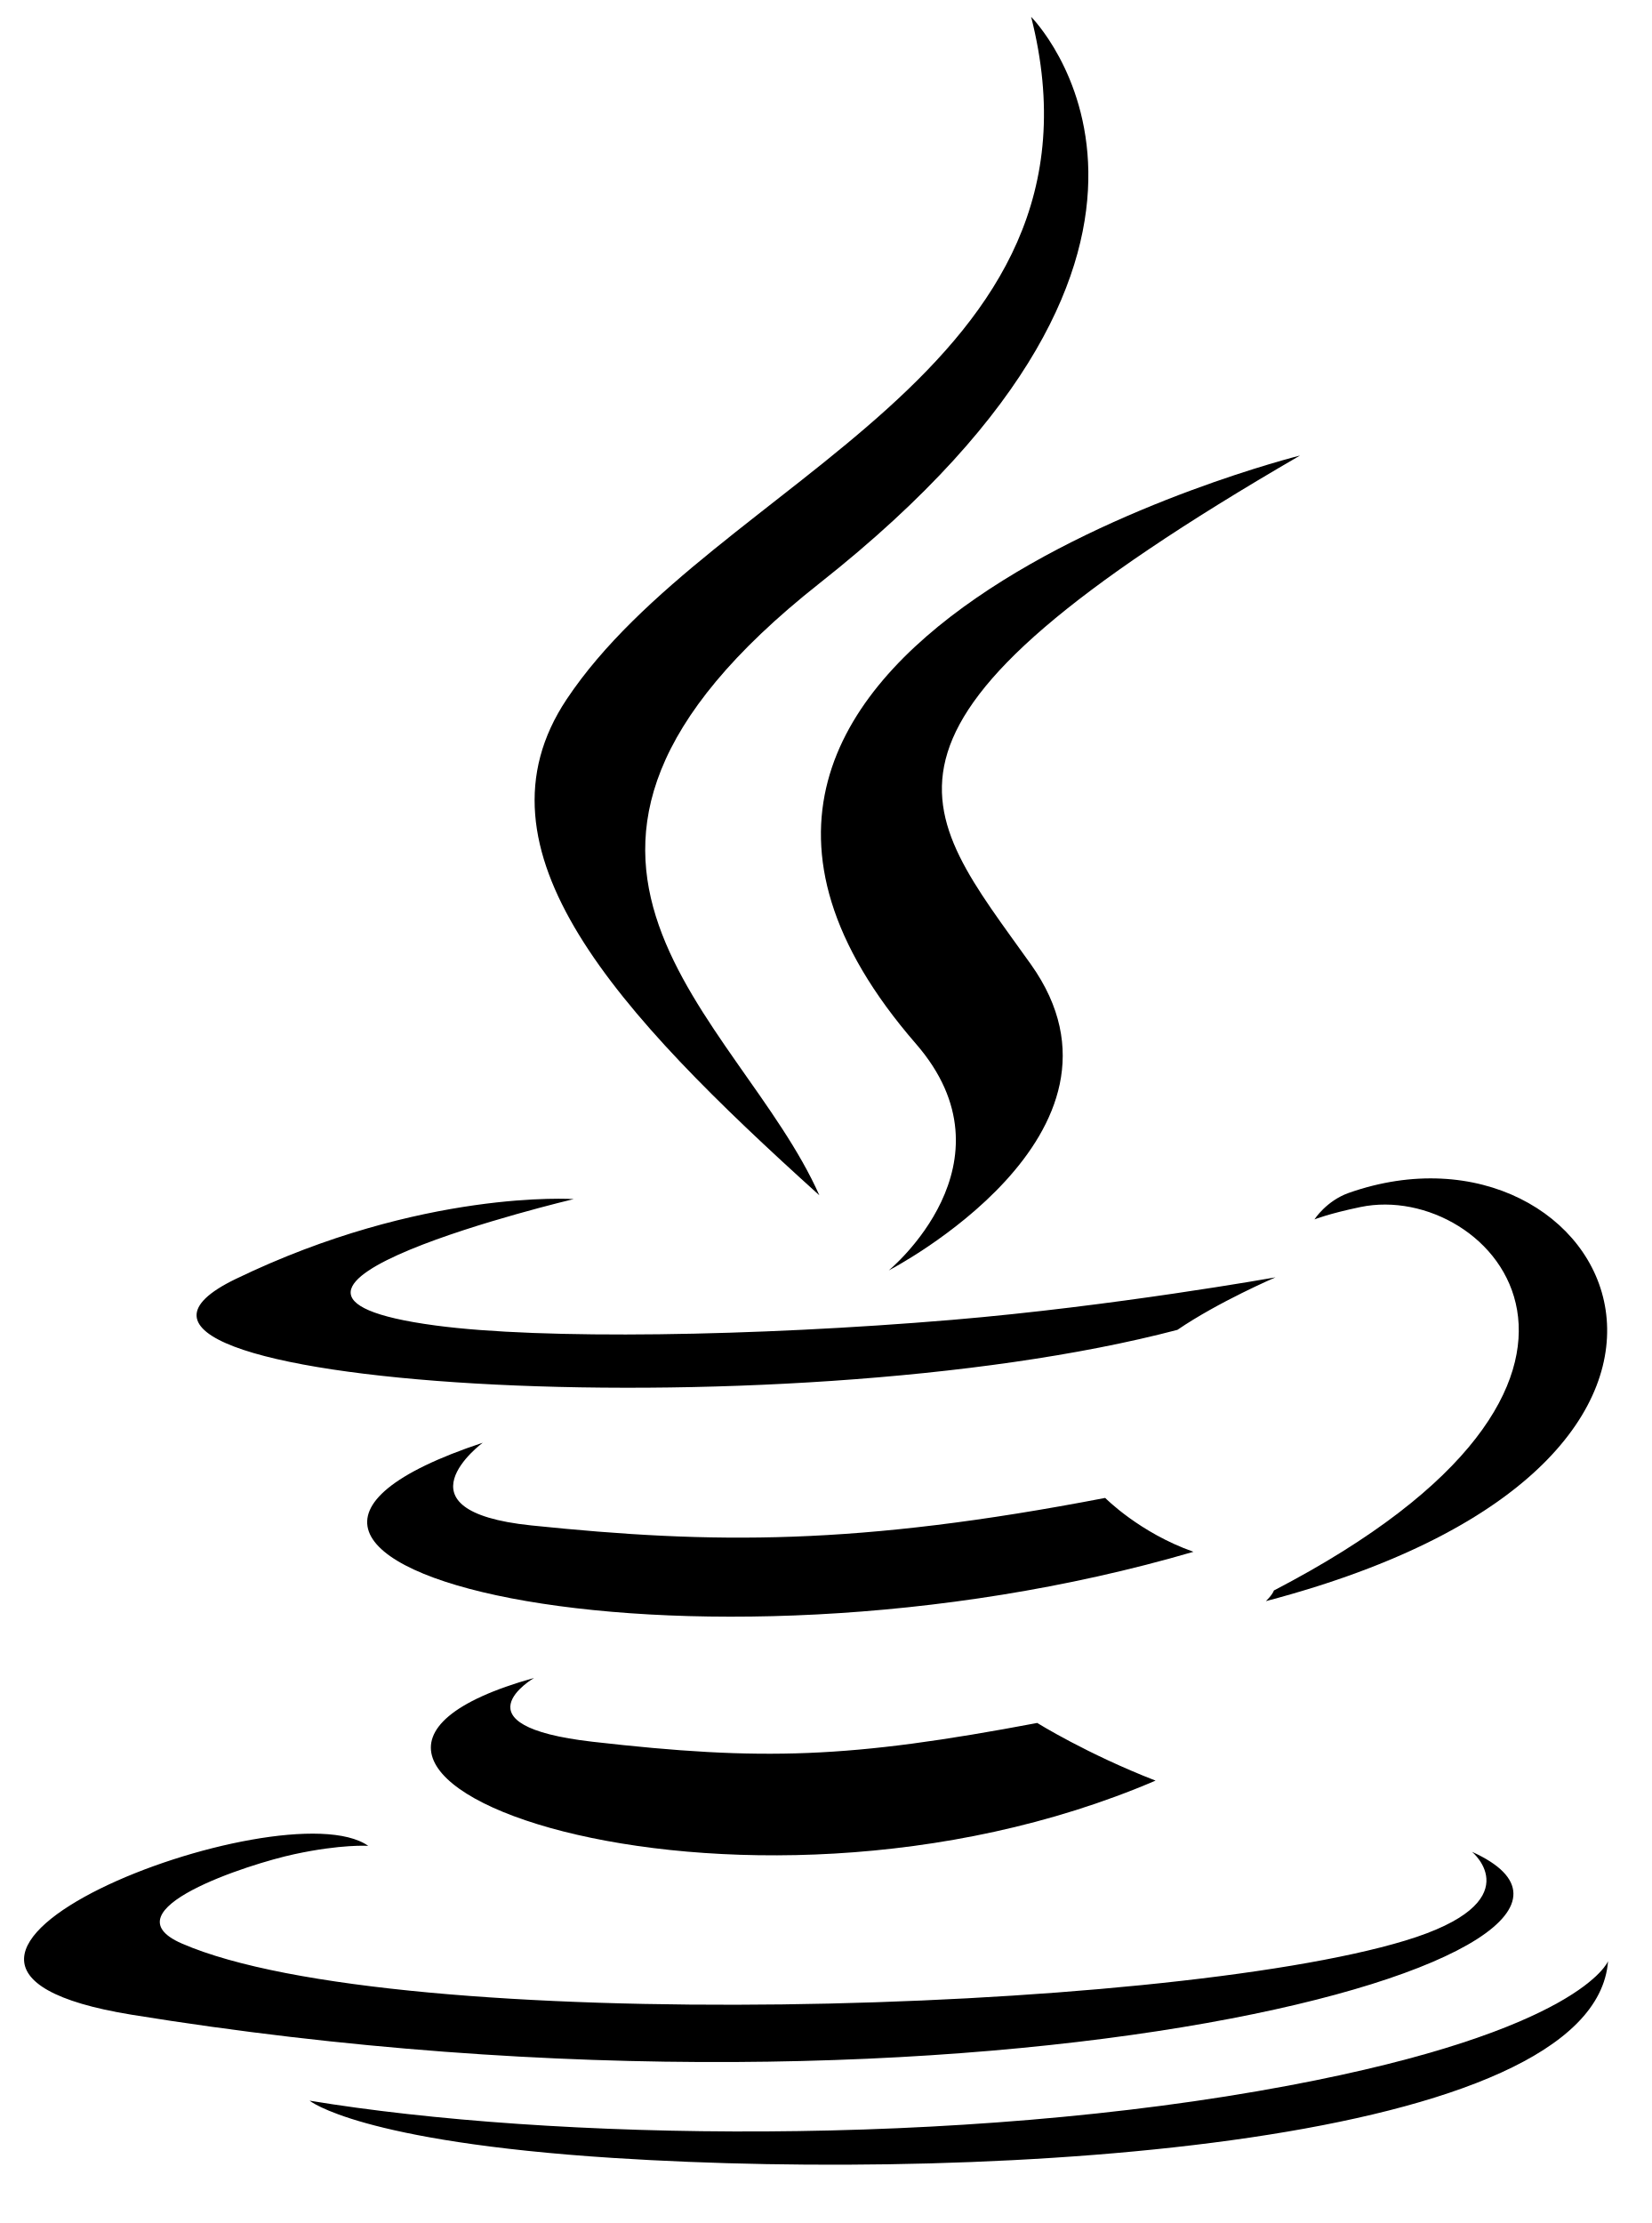
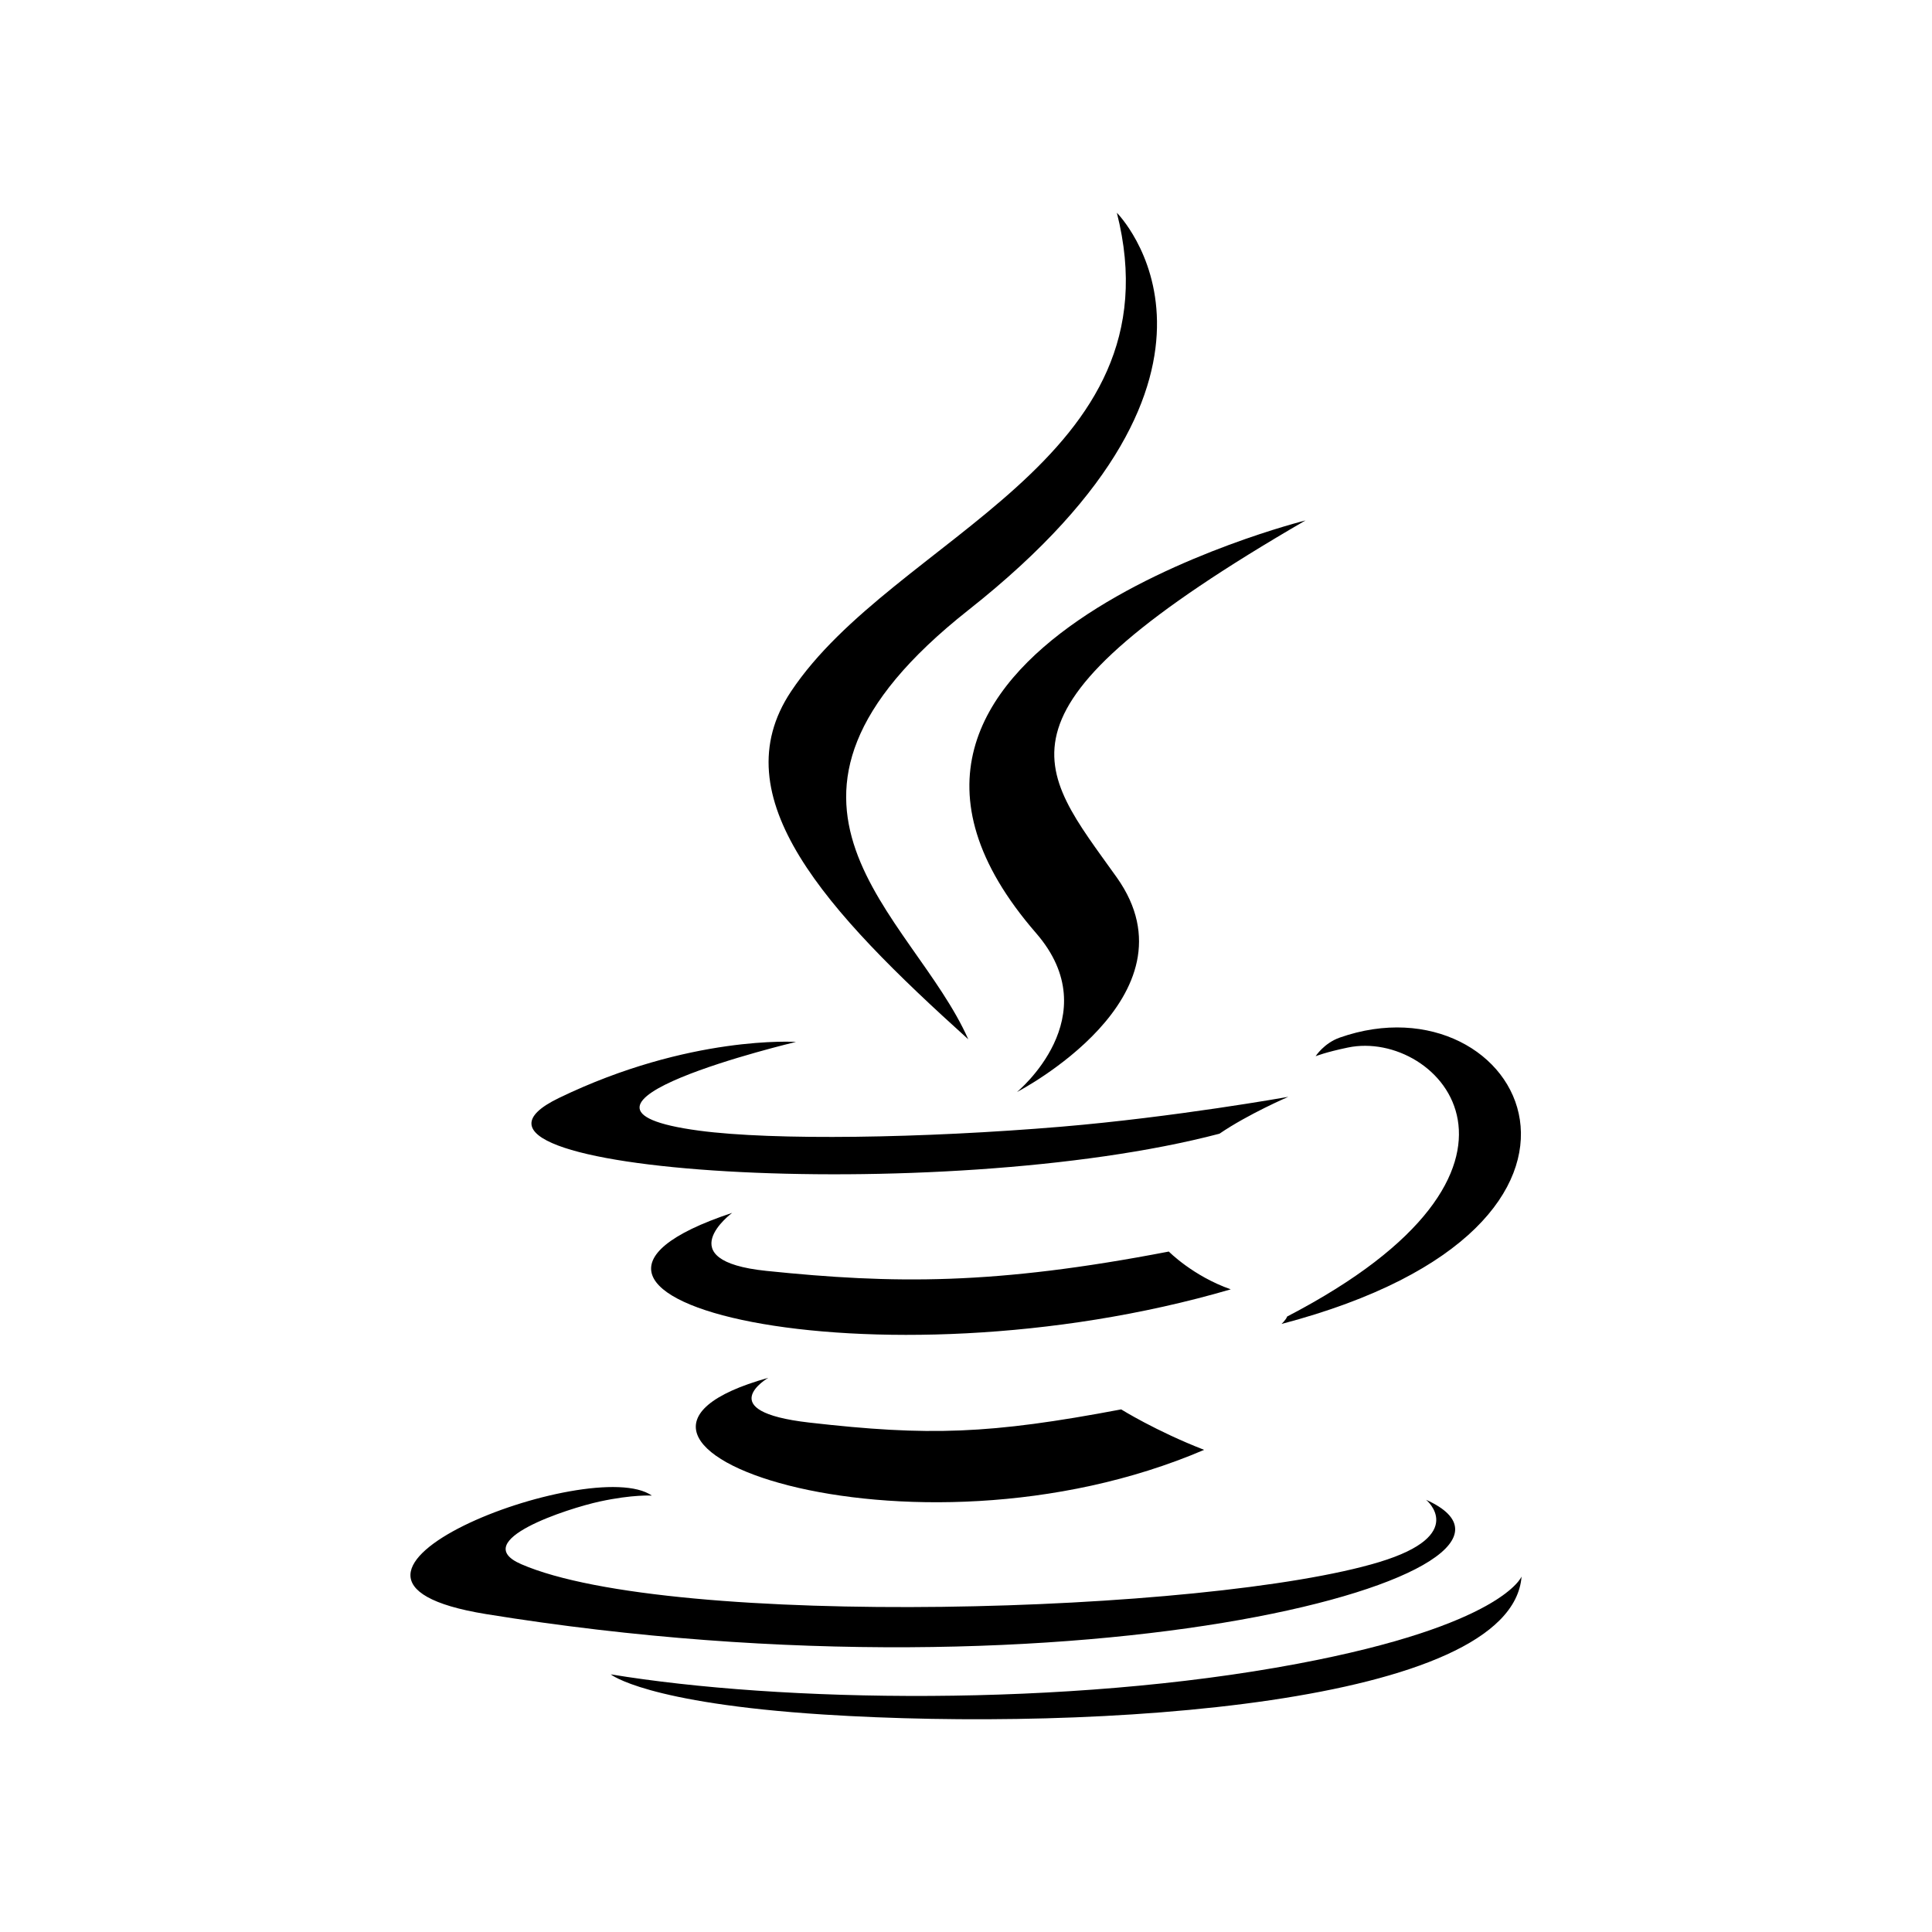
- <svg xmlns="http://www.w3.org/2000/svg" width="26" height="35" viewBox="0 0 26 35" fill="none">
-   <path d="M8.41 26.418C8.41 26.418 7.119 27.169 9.33 27.423C12.01 27.729 13.38 27.685 16.332 27.127C16.332 27.127 17.11 27.613 18.195 28.035C11.573 30.872 3.21 27.87 8.41 26.418ZM7.601 22.715C7.601 22.715 6.152 23.788 8.365 24.017C11.228 24.313 13.489 24.337 17.402 23.584C17.402 23.584 17.942 24.133 18.792 24.432C10.789 26.773 1.874 24.616 7.601 22.715Z" fill="#000" />
-   <path d="M14.422 16.434C16.054 18.313 13.994 20.002 13.994 20.002C13.994 20.002 18.136 17.864 16.234 15.186C14.457 12.69 13.095 11.449 20.47 7.172C20.47 7.172 8.893 10.063 14.422 16.434Z" fill="#000" />
-   <path d="M23.178 29.156C23.178 29.156 24.134 29.945 22.125 30.554C18.304 31.711 6.22 32.06 2.864 30.6C1.658 30.075 3.92 29.347 4.632 29.194C5.374 29.033 5.798 29.062 5.798 29.062C4.456 28.118 -2.876 30.918 2.074 31.721C15.572 33.909 26.679 30.736 23.178 29.156ZM9.033 18.879C9.033 18.879 2.887 20.339 6.857 20.869C8.533 21.094 11.874 21.042 14.987 20.781C17.531 20.567 20.084 20.111 20.084 20.111C20.084 20.111 19.188 20.495 18.539 20.938C12.296 22.58 0.24 21.815 3.711 20.137C6.646 18.717 9.033 18.879 9.033 18.879ZM20.059 25.041C26.404 21.745 23.47 18.577 21.422 19.004C20.922 19.108 20.697 19.199 20.697 19.199C20.697 19.199 20.883 18.907 21.239 18.781C25.29 17.357 28.405 22.981 19.932 25.209C19.932 25.208 20.029 25.12 20.059 25.041Z" fill="#000" />
-   <path d="M16.236 0.265C16.236 0.265 19.749 3.781 12.902 9.185C7.412 13.521 11.65 15.993 12.901 18.819C9.695 15.927 7.344 13.382 8.921 11.012C11.237 7.535 17.653 5.849 16.236 0.265Z" fill="#000" />
-   <path d="M9.656 33.976C15.745 34.366 25.099 33.76 25.32 30.878C25.32 30.878 24.895 31.971 20.287 32.837C15.089 33.816 8.677 33.702 4.875 33.074C4.875 33.074 5.654 33.719 9.656 33.976Z" fill="#000" />
+ <svg xmlns="http://www.w3.org/2000/svg" width="50" height="50" viewBox="0 0 50 50" fill="none">
+   <path d="M19.882 35.658C19.882 35.658 18.393 36.524 20.943 36.816C24.033 37.169 25.612 37.119 29.016 36.475C29.016 36.475 29.913 37.036 31.163 37.522C23.529 40.792 13.886 37.333 19.882 35.658ZM18.948 31.389C18.948 31.389 17.278 32.626 19.83 32.89C23.131 33.231 25.737 33.259 30.249 32.39C30.249 32.39 30.871 33.023 31.852 33.368C22.624 36.067 12.346 33.581 18.948 31.389V31.389Z" fill="#000" />
+   <path d="M26.812 24.147C28.695 26.313 26.319 28.261 26.319 28.261C26.319 28.261 31.095 25.796 28.902 22.708C26.853 19.83 25.283 18.4 33.786 13.469C33.786 13.469 20.438 16.801 26.812 24.147V24.147Z" fill="#000" />
+   <path d="M36.908 38.815C36.908 38.815 38.011 39.724 35.694 40.426C31.289 41.761 17.357 42.163 13.487 40.48C12.097 39.874 14.705 39.035 15.525 38.858C16.381 38.673 16.87 38.706 16.87 38.706C15.322 37.617 6.87 40.846 12.577 41.772C28.139 44.295 40.944 40.636 36.908 38.815V38.815ZM20.6 26.965C20.6 26.965 13.514 28.649 18.091 29.261C20.023 29.519 23.875 29.46 27.465 29.159C30.398 28.912 33.341 28.386 33.341 28.386C33.341 28.386 32.308 28.829 31.56 29.34C24.362 31.233 10.461 30.351 14.464 28.416C17.847 26.779 20.6 26.965 20.6 26.965V26.965ZM33.312 34.071C40.628 30.27 37.245 26.618 34.884 27.11C34.306 27.23 34.048 27.335 34.048 27.335C34.048 27.335 34.263 26.998 34.672 26.853C39.343 25.211 42.935 31.695 33.166 34.264C33.166 34.263 33.278 34.161 33.312 34.071V34.071Z" fill="#000" />
+   <path d="M28.904 5.506C28.904 5.506 32.955 9.559 25.061 15.789C18.731 20.789 23.618 23.639 25.059 26.897C21.363 23.563 18.653 20.628 20.471 17.896C23.141 13.887 30.538 11.943 28.904 5.506V5.506Z" fill="#000" />
+   <path d="M21.318 44.372C28.339 44.821 39.123 44.122 39.378 40.8C39.378 40.8 38.887 42.06 33.575 43.059C27.582 44.187 20.189 44.056 15.806 43.332C15.806 43.332 16.704 44.076 21.318 44.372V44.372Z" fill="#000" />
</svg>
